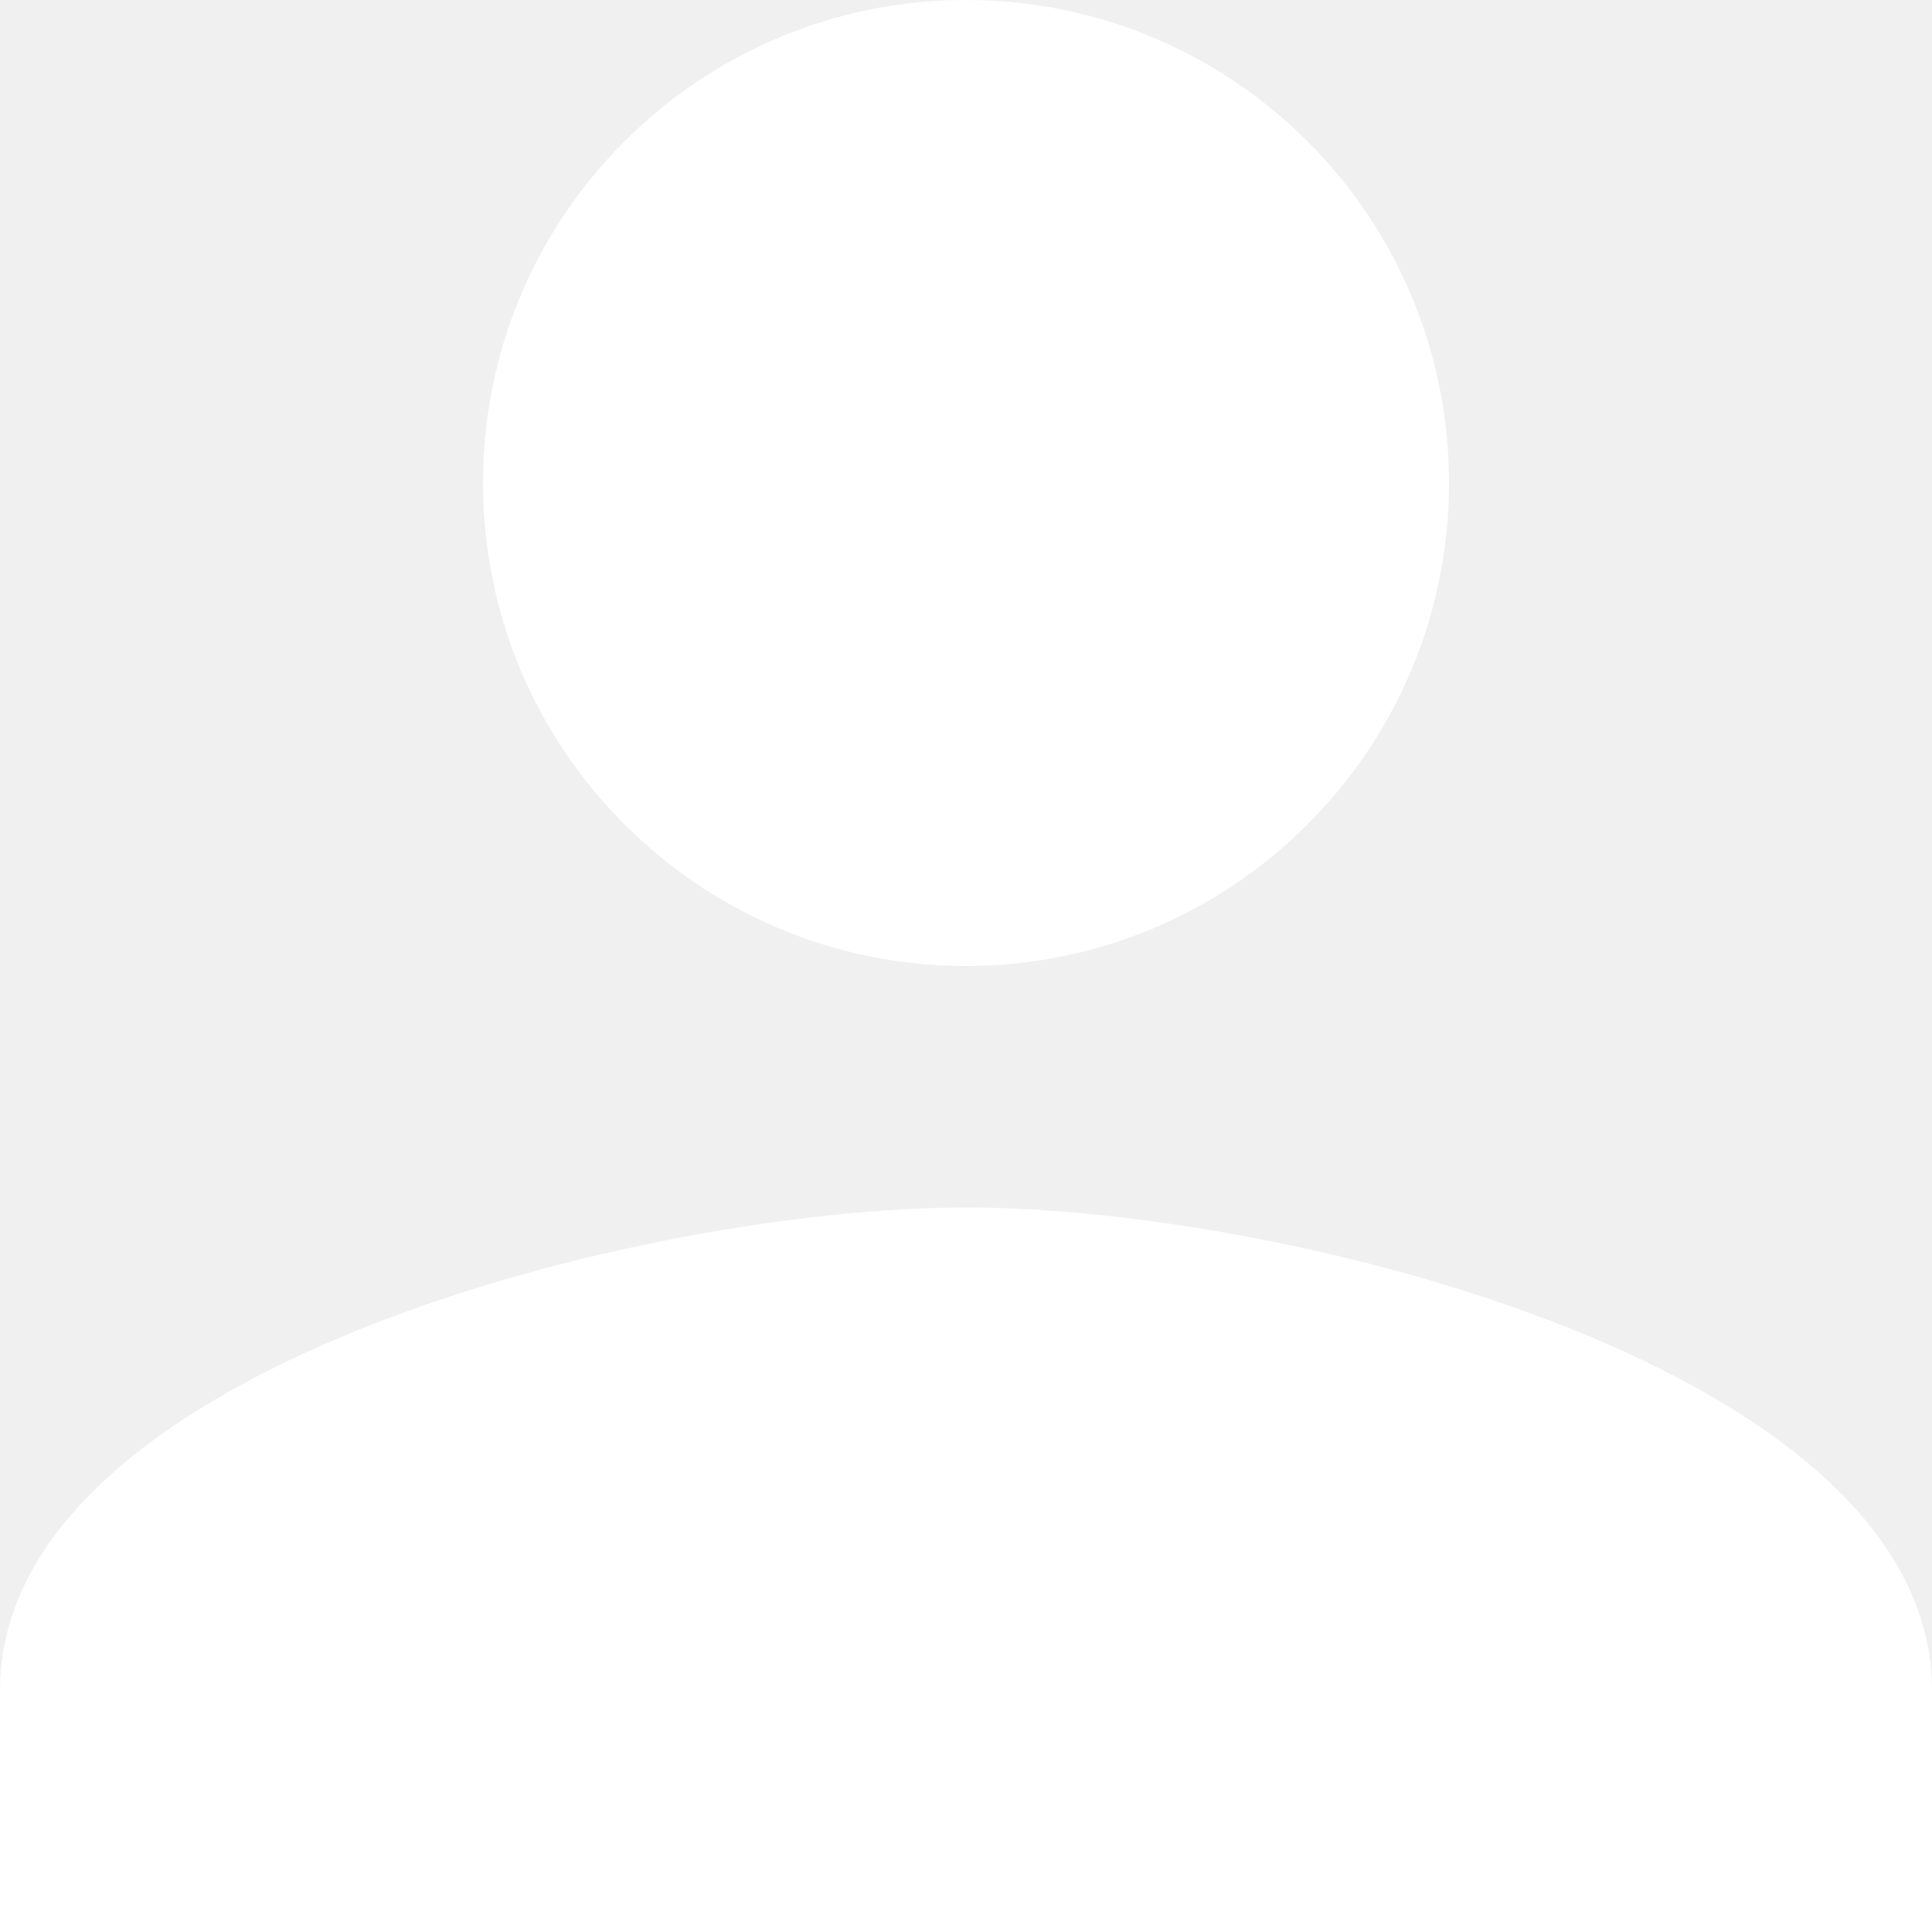
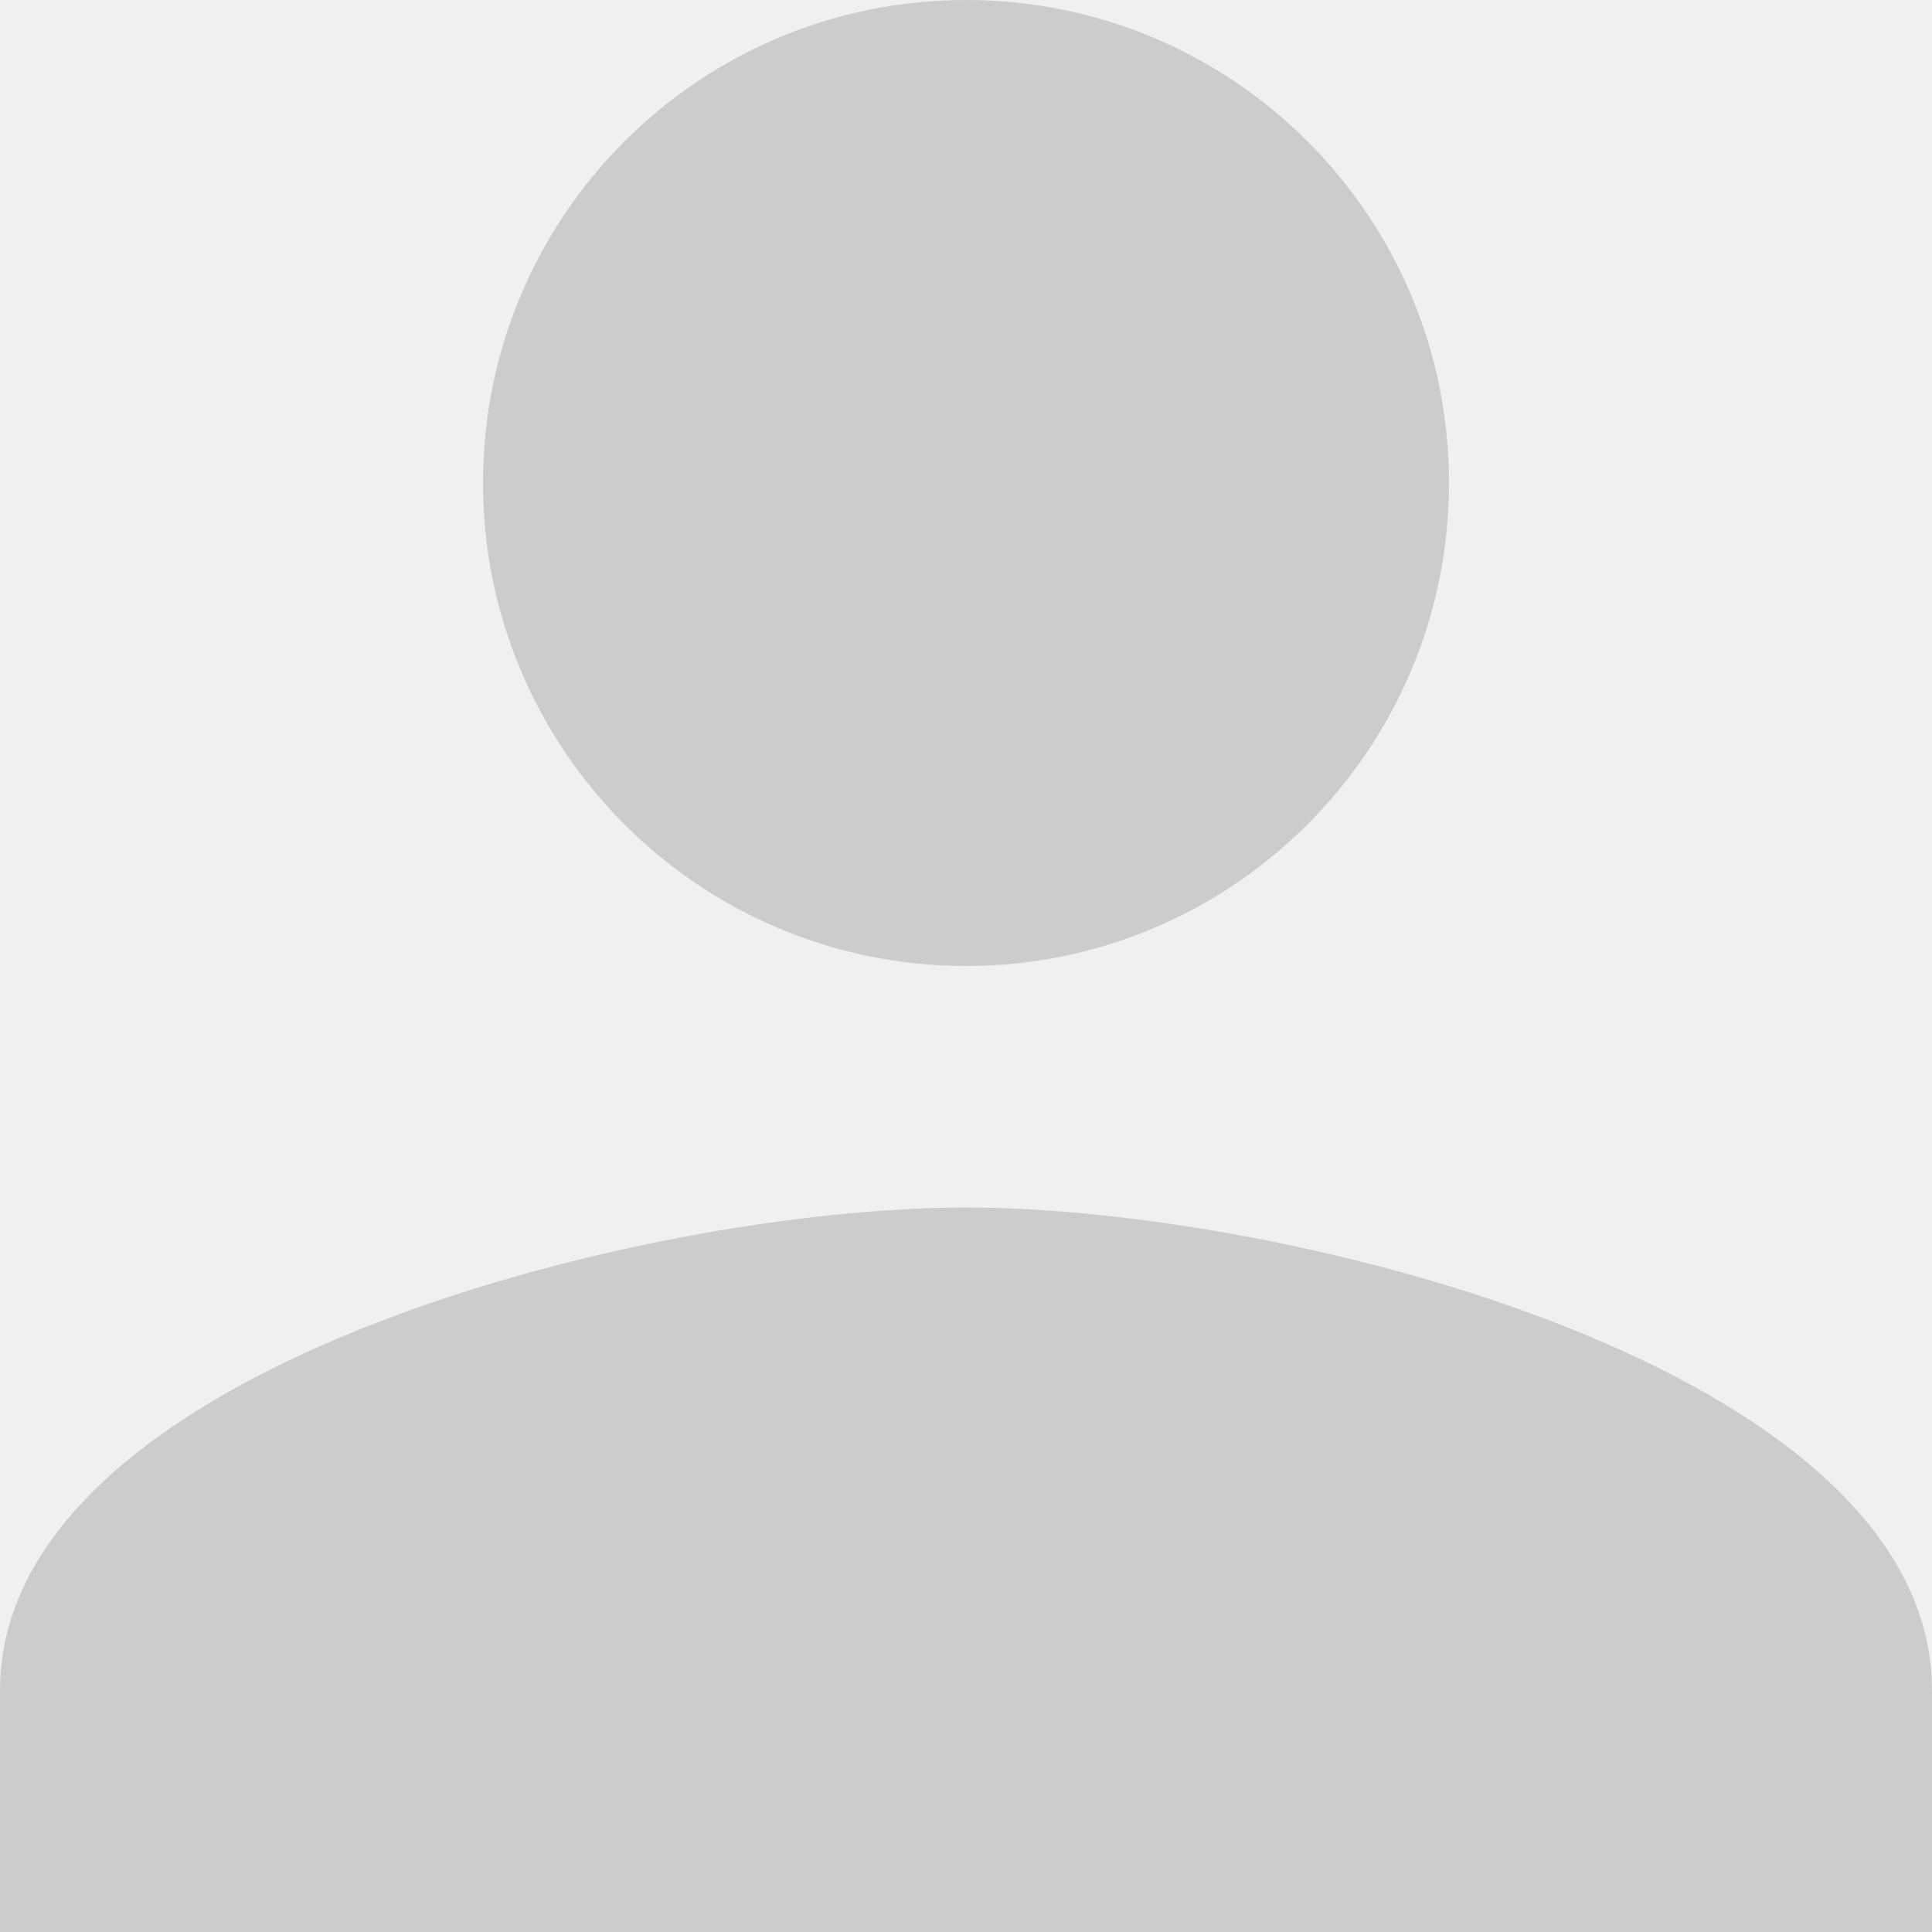
- <svg xmlns="http://www.w3.org/2000/svg" version="1.1" id="Layer_1" x="0px" y="0px" width="20px" height="20px" viewBox="0 0 512 512" enable-background="new 0 0 512 512" xml:space="preserve">
-   <path fill="white" d="M256,256c70.719,0,128-57.438,128-128C384,57.281,326.719,0,256,0S128,57.281,128,128C128,198.562,185.281,256,256,256z   M256,320C170.719,320,0,362.719,0,448v64h512v-64C512,362.719,341.281,320,256,320z" />
+ <svg xmlns="http://www.w3.org/2000/svg" version="1.1" id="Layer_1" x="0px" y="0px" width="30px" height="30px" viewBox="0 0 512 512" enable-background="new 0 0 512 512" xml:space="preserve">
+   <path fill="#CCCCCC" d="M256,256c70.719,0,128-57.438,128-128C384,57.281,326.719,0,256,0S128,57.281,128,128C128,198.562,185.281,256,256,256z   M256,320C170.719,320,0,362.719,0,448v64h512v-64C512,362.719,341.281,320,256,320z" />
</svg>
